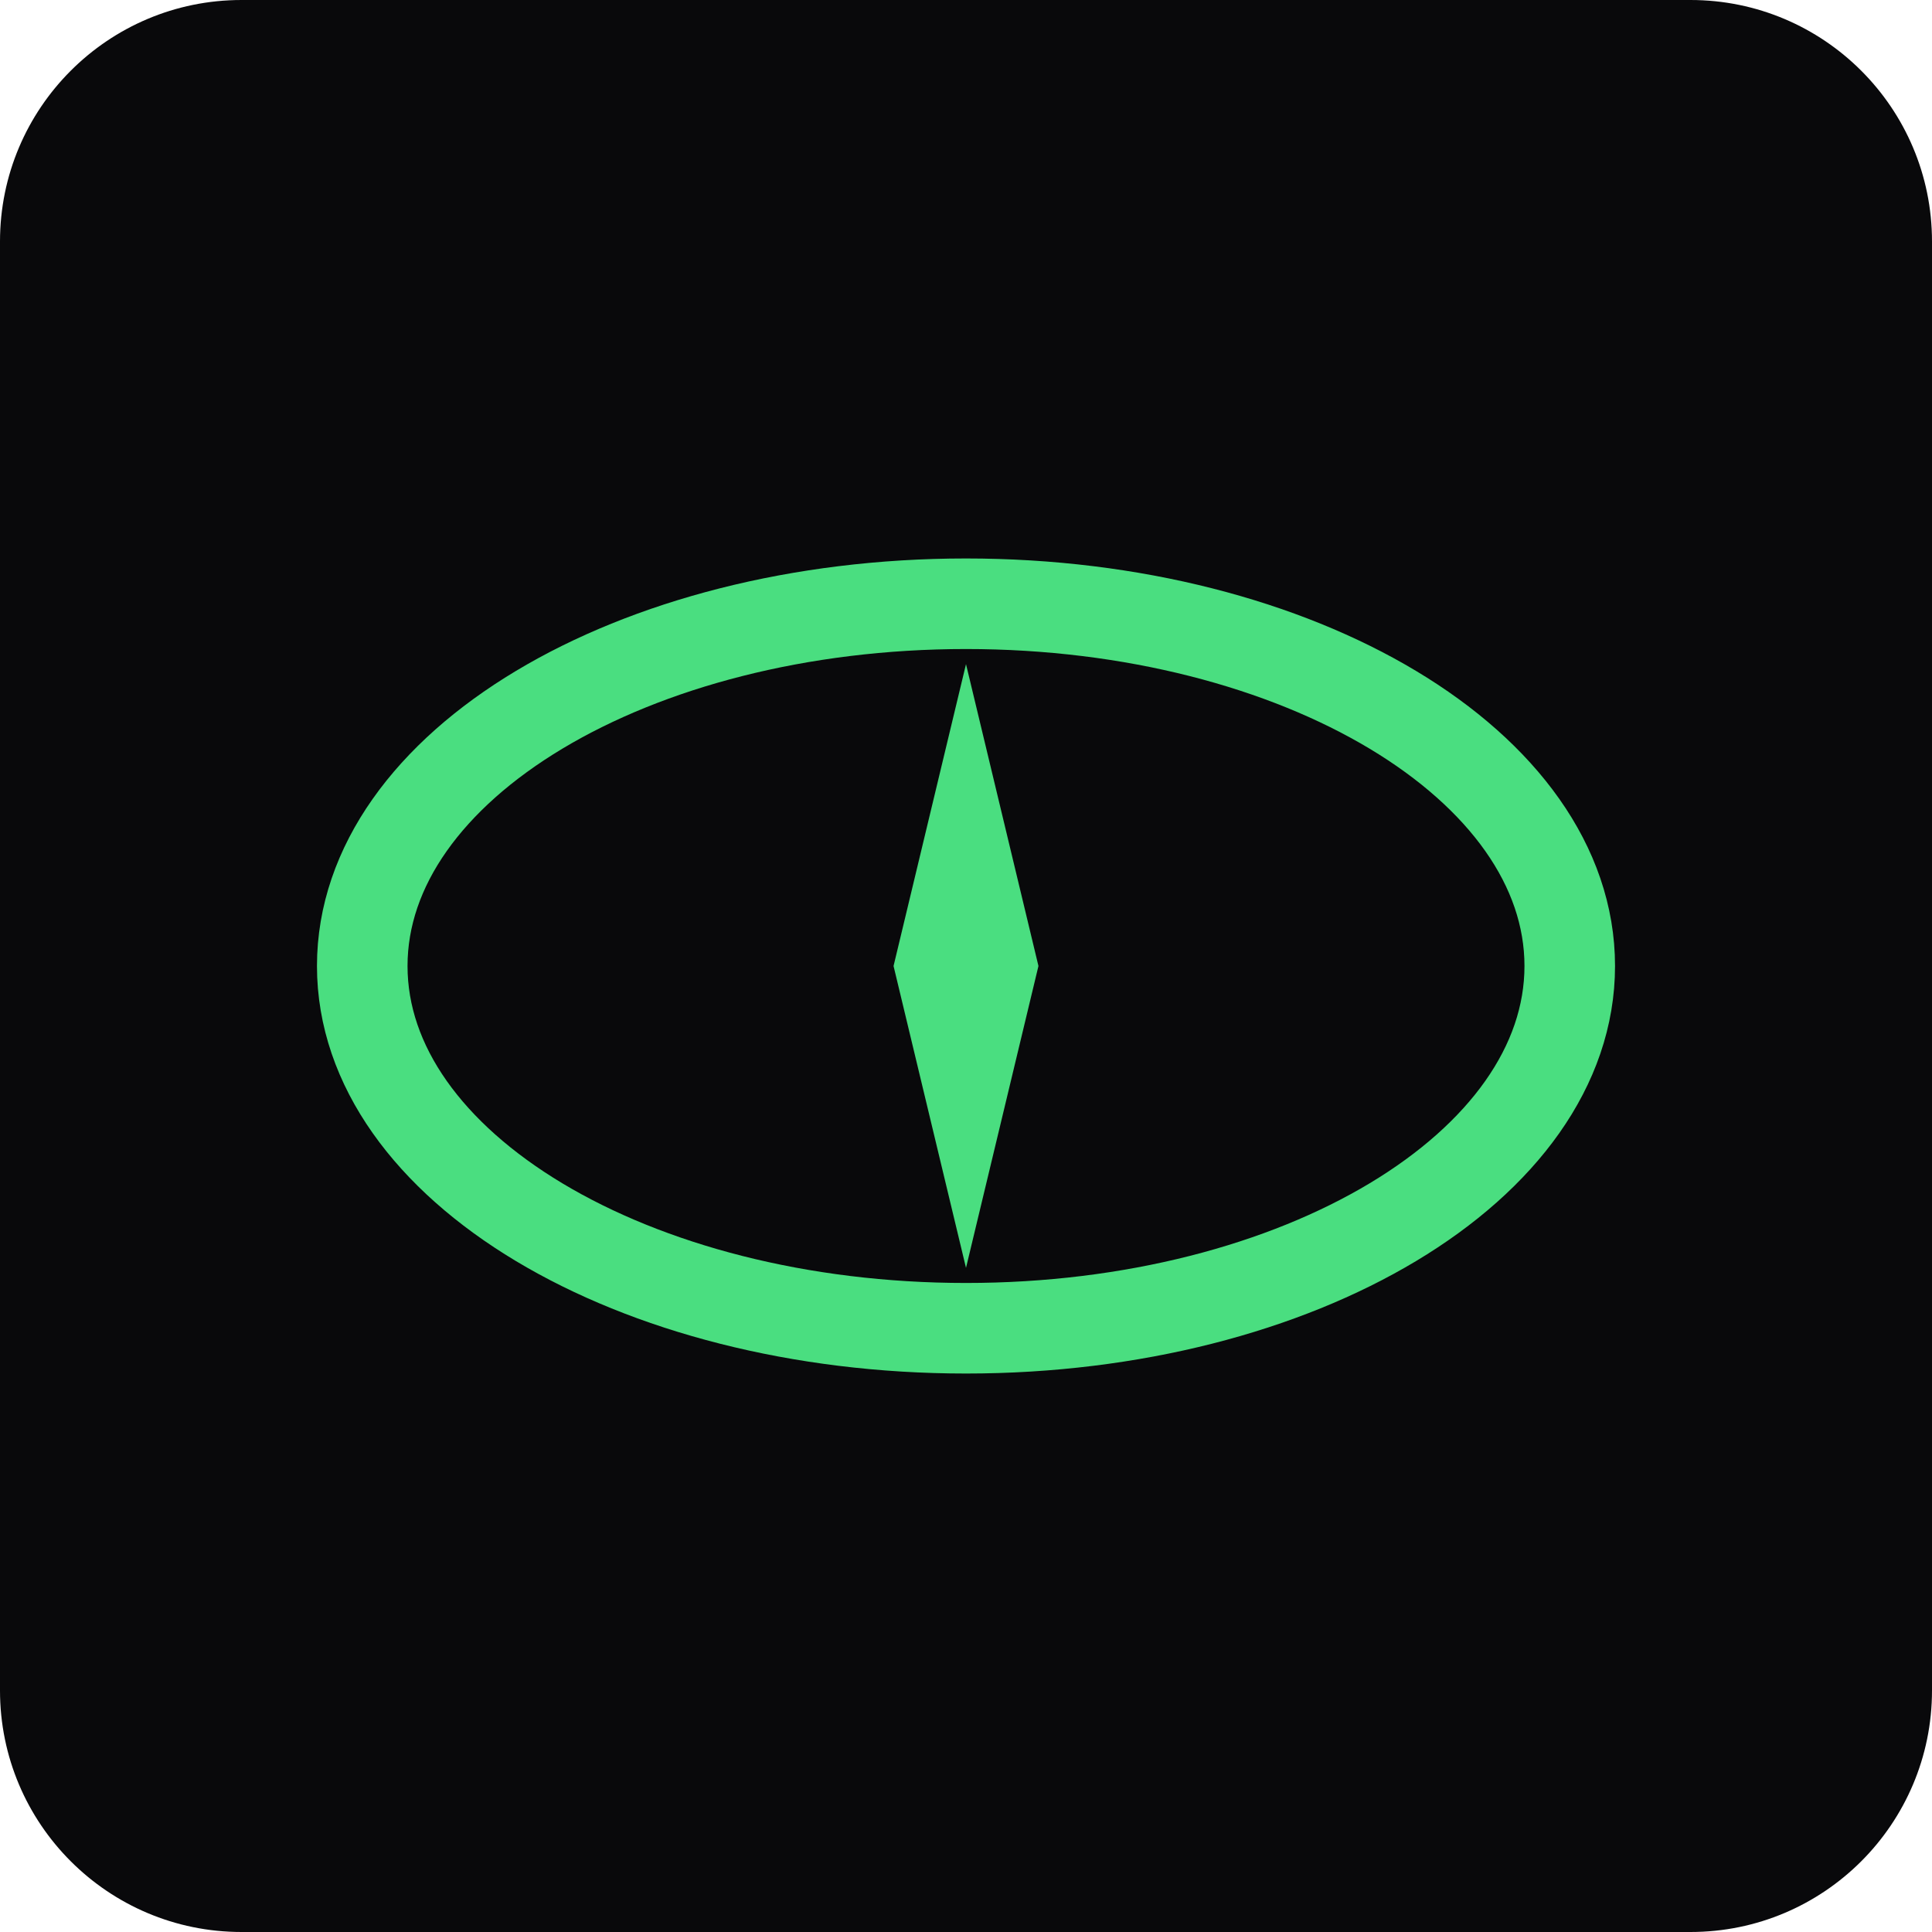
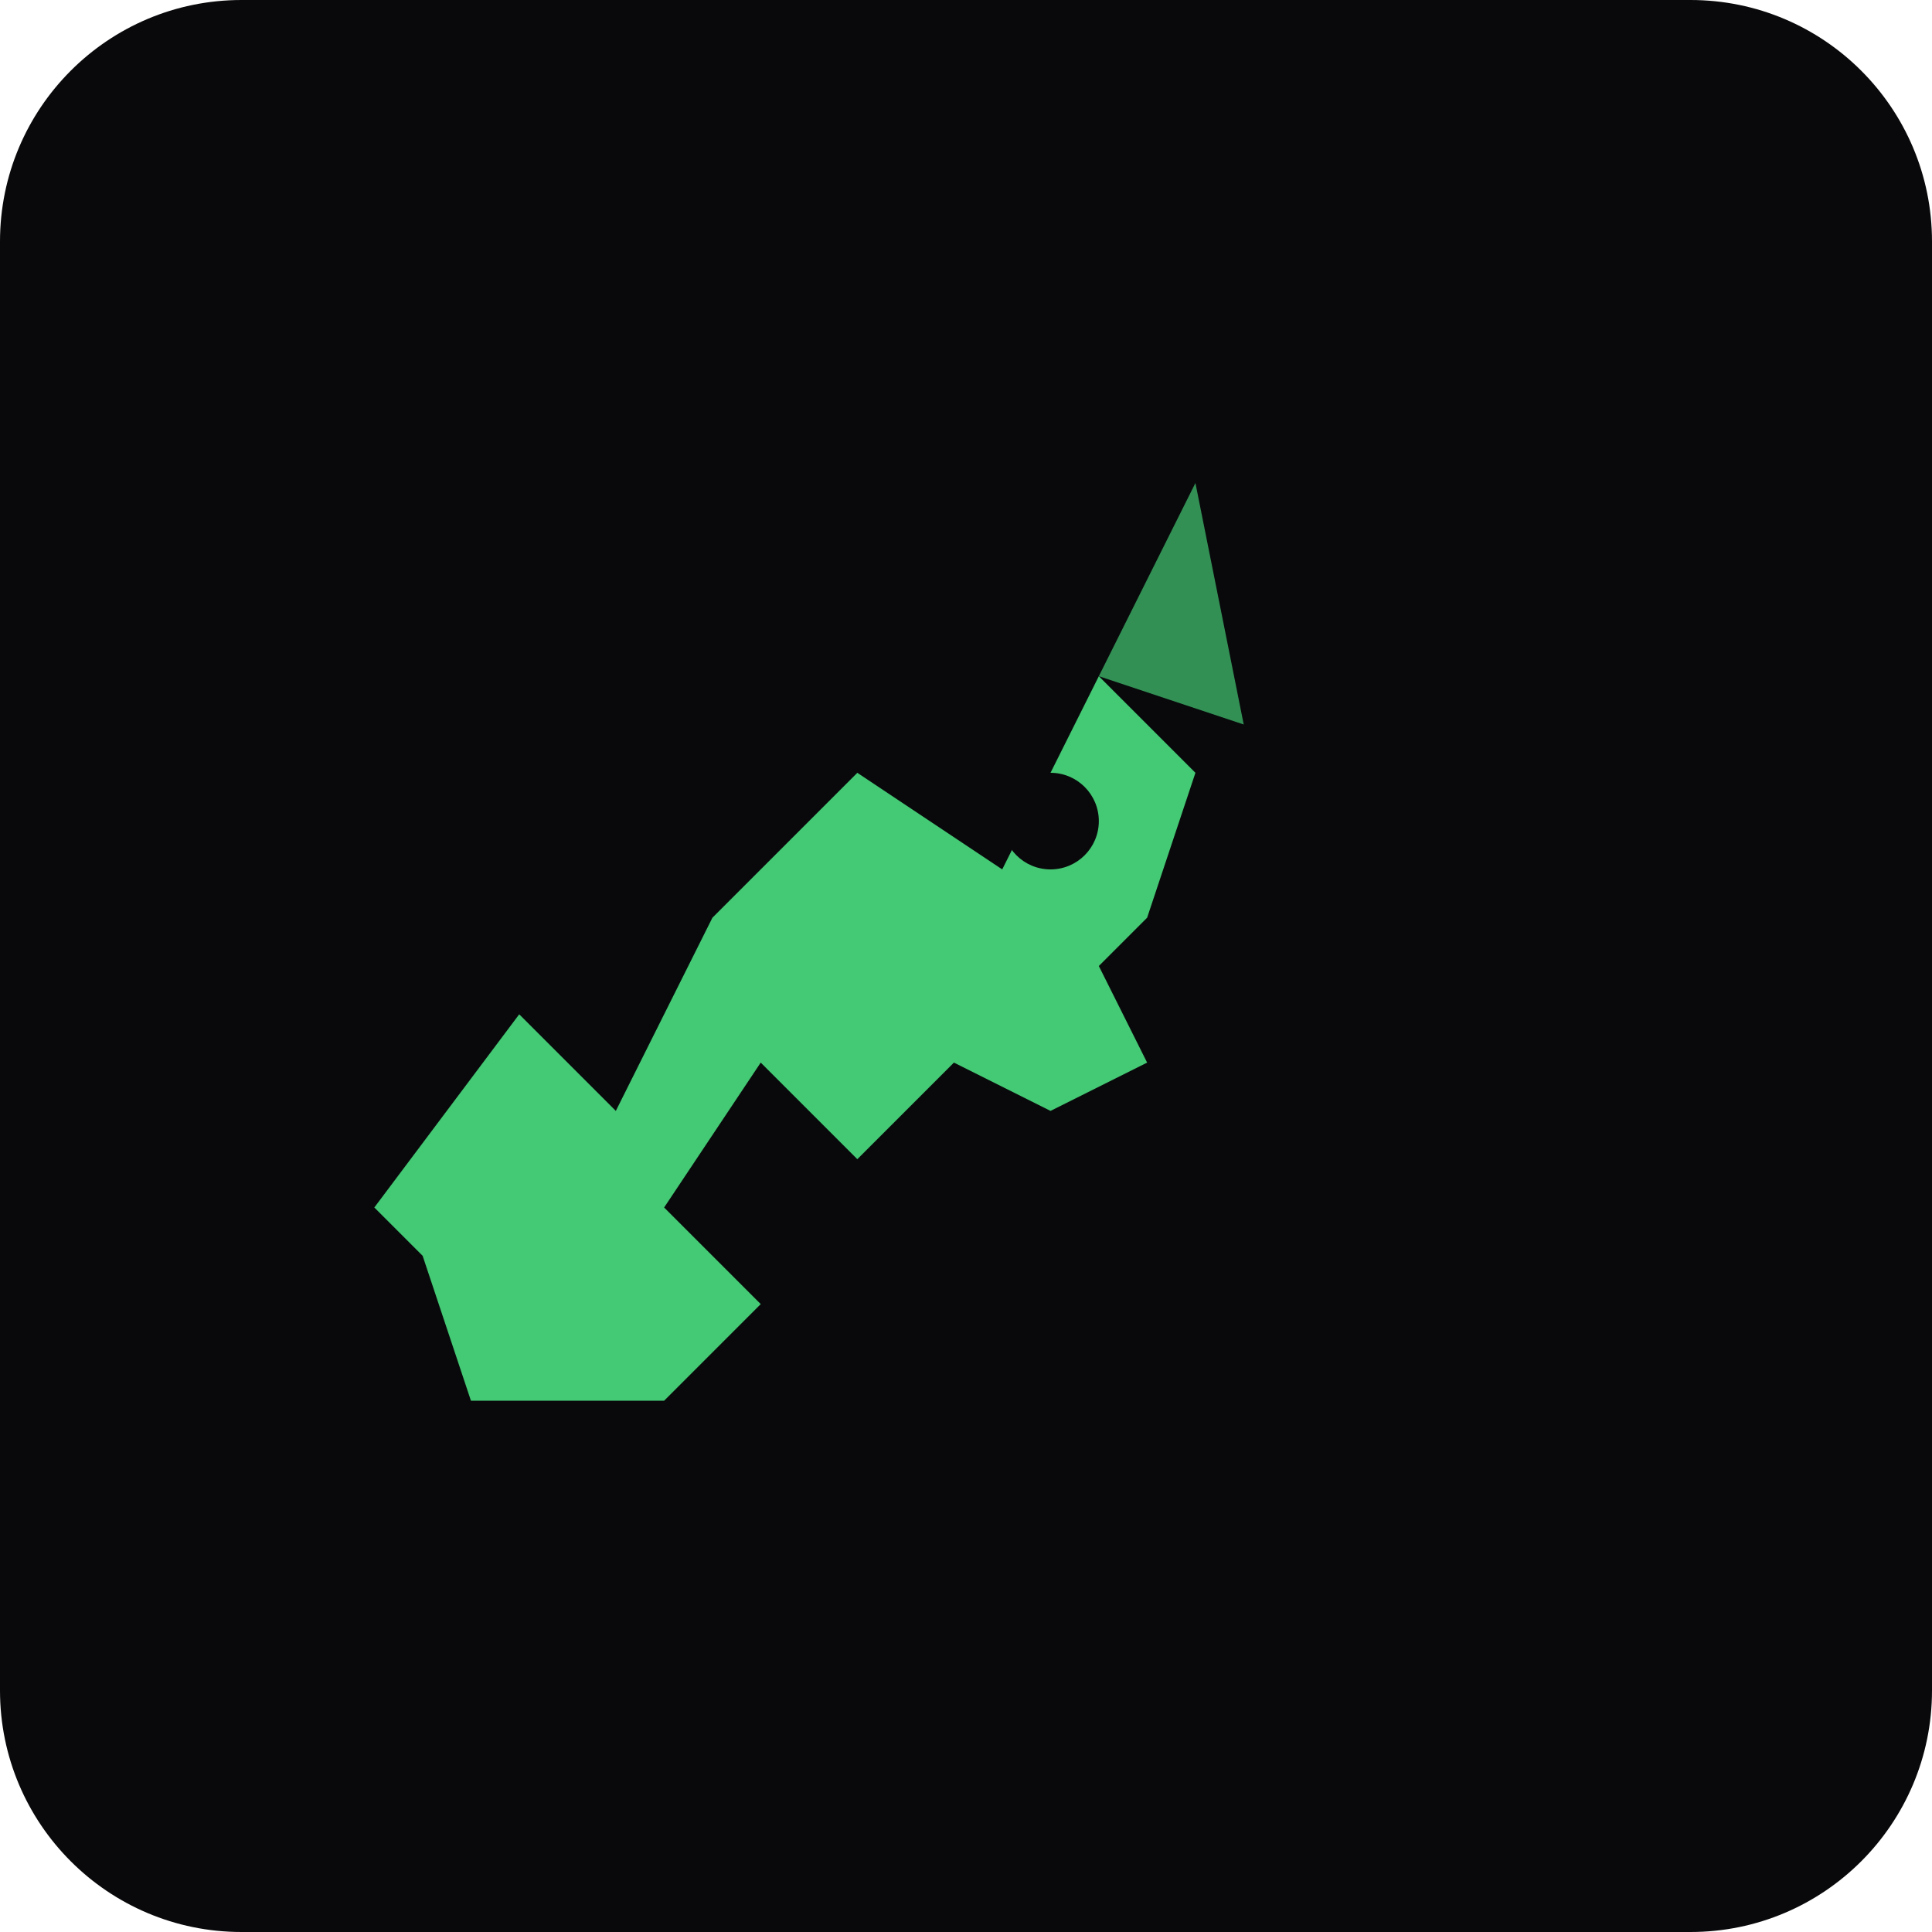
<svg xmlns="http://www.w3.org/2000/svg" viewBox="0 0 32 32" fill="none">
  <rect width="32" height="32" rx="4" fill="#09090b" />
-   <ellipse cx="16" cy="16" rx="10" ry="6" stroke="#4ade80" stroke-width="1.5" fill="none" />
-   <path d="M16 11 L17.2 16 L16 21 L14.8 16 Z" fill="#4ade80" />
+   <g fill="#4ade80" opacity="0.9" transform="translate(3,4) scale(0.8)">
+     <polygon points="4,20 7,16 9,18 11,14 14,11 17,13 19,9 21,11 20,14 19,15 20,17 18,18 16,17 14,19 12,17 10,20 12,22 10,24 6,24 5,21" />
+     <circle cx="18" cy="12" r="1" fill="#09090b" />
+     <polygon points="19,9 21,5 22,10" opacity="0.7" />
+   </g>
</svg>
